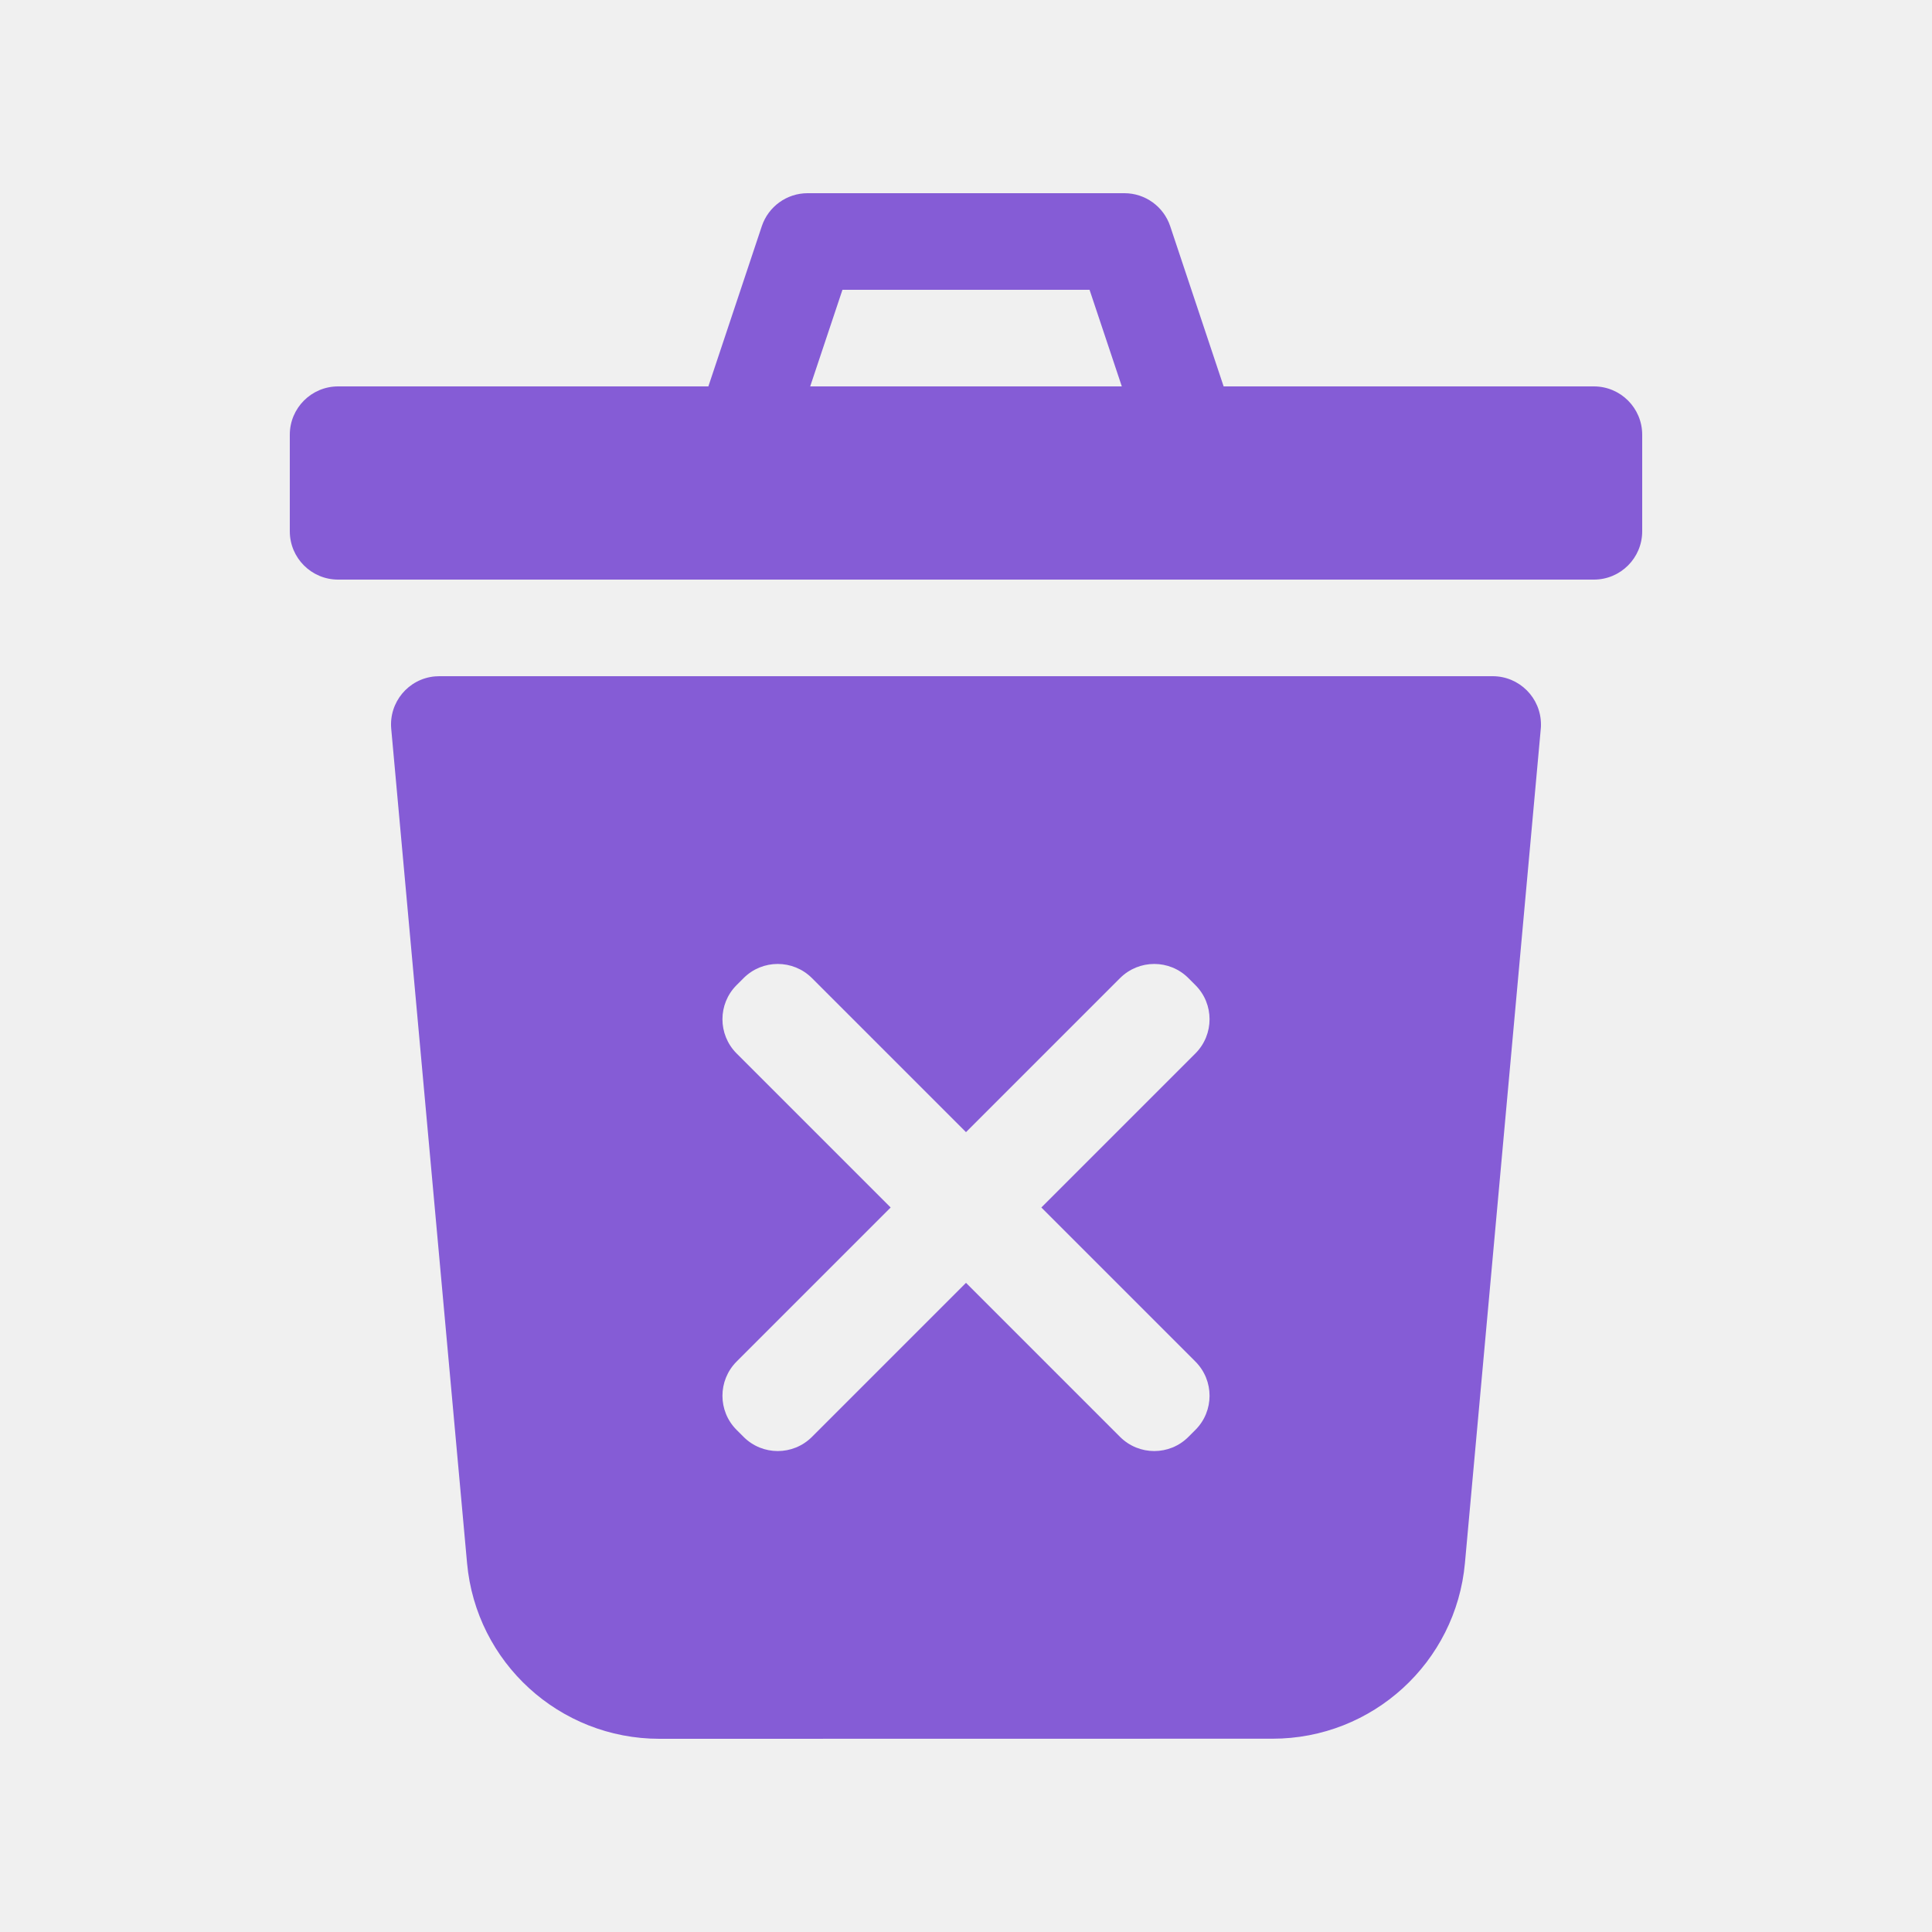
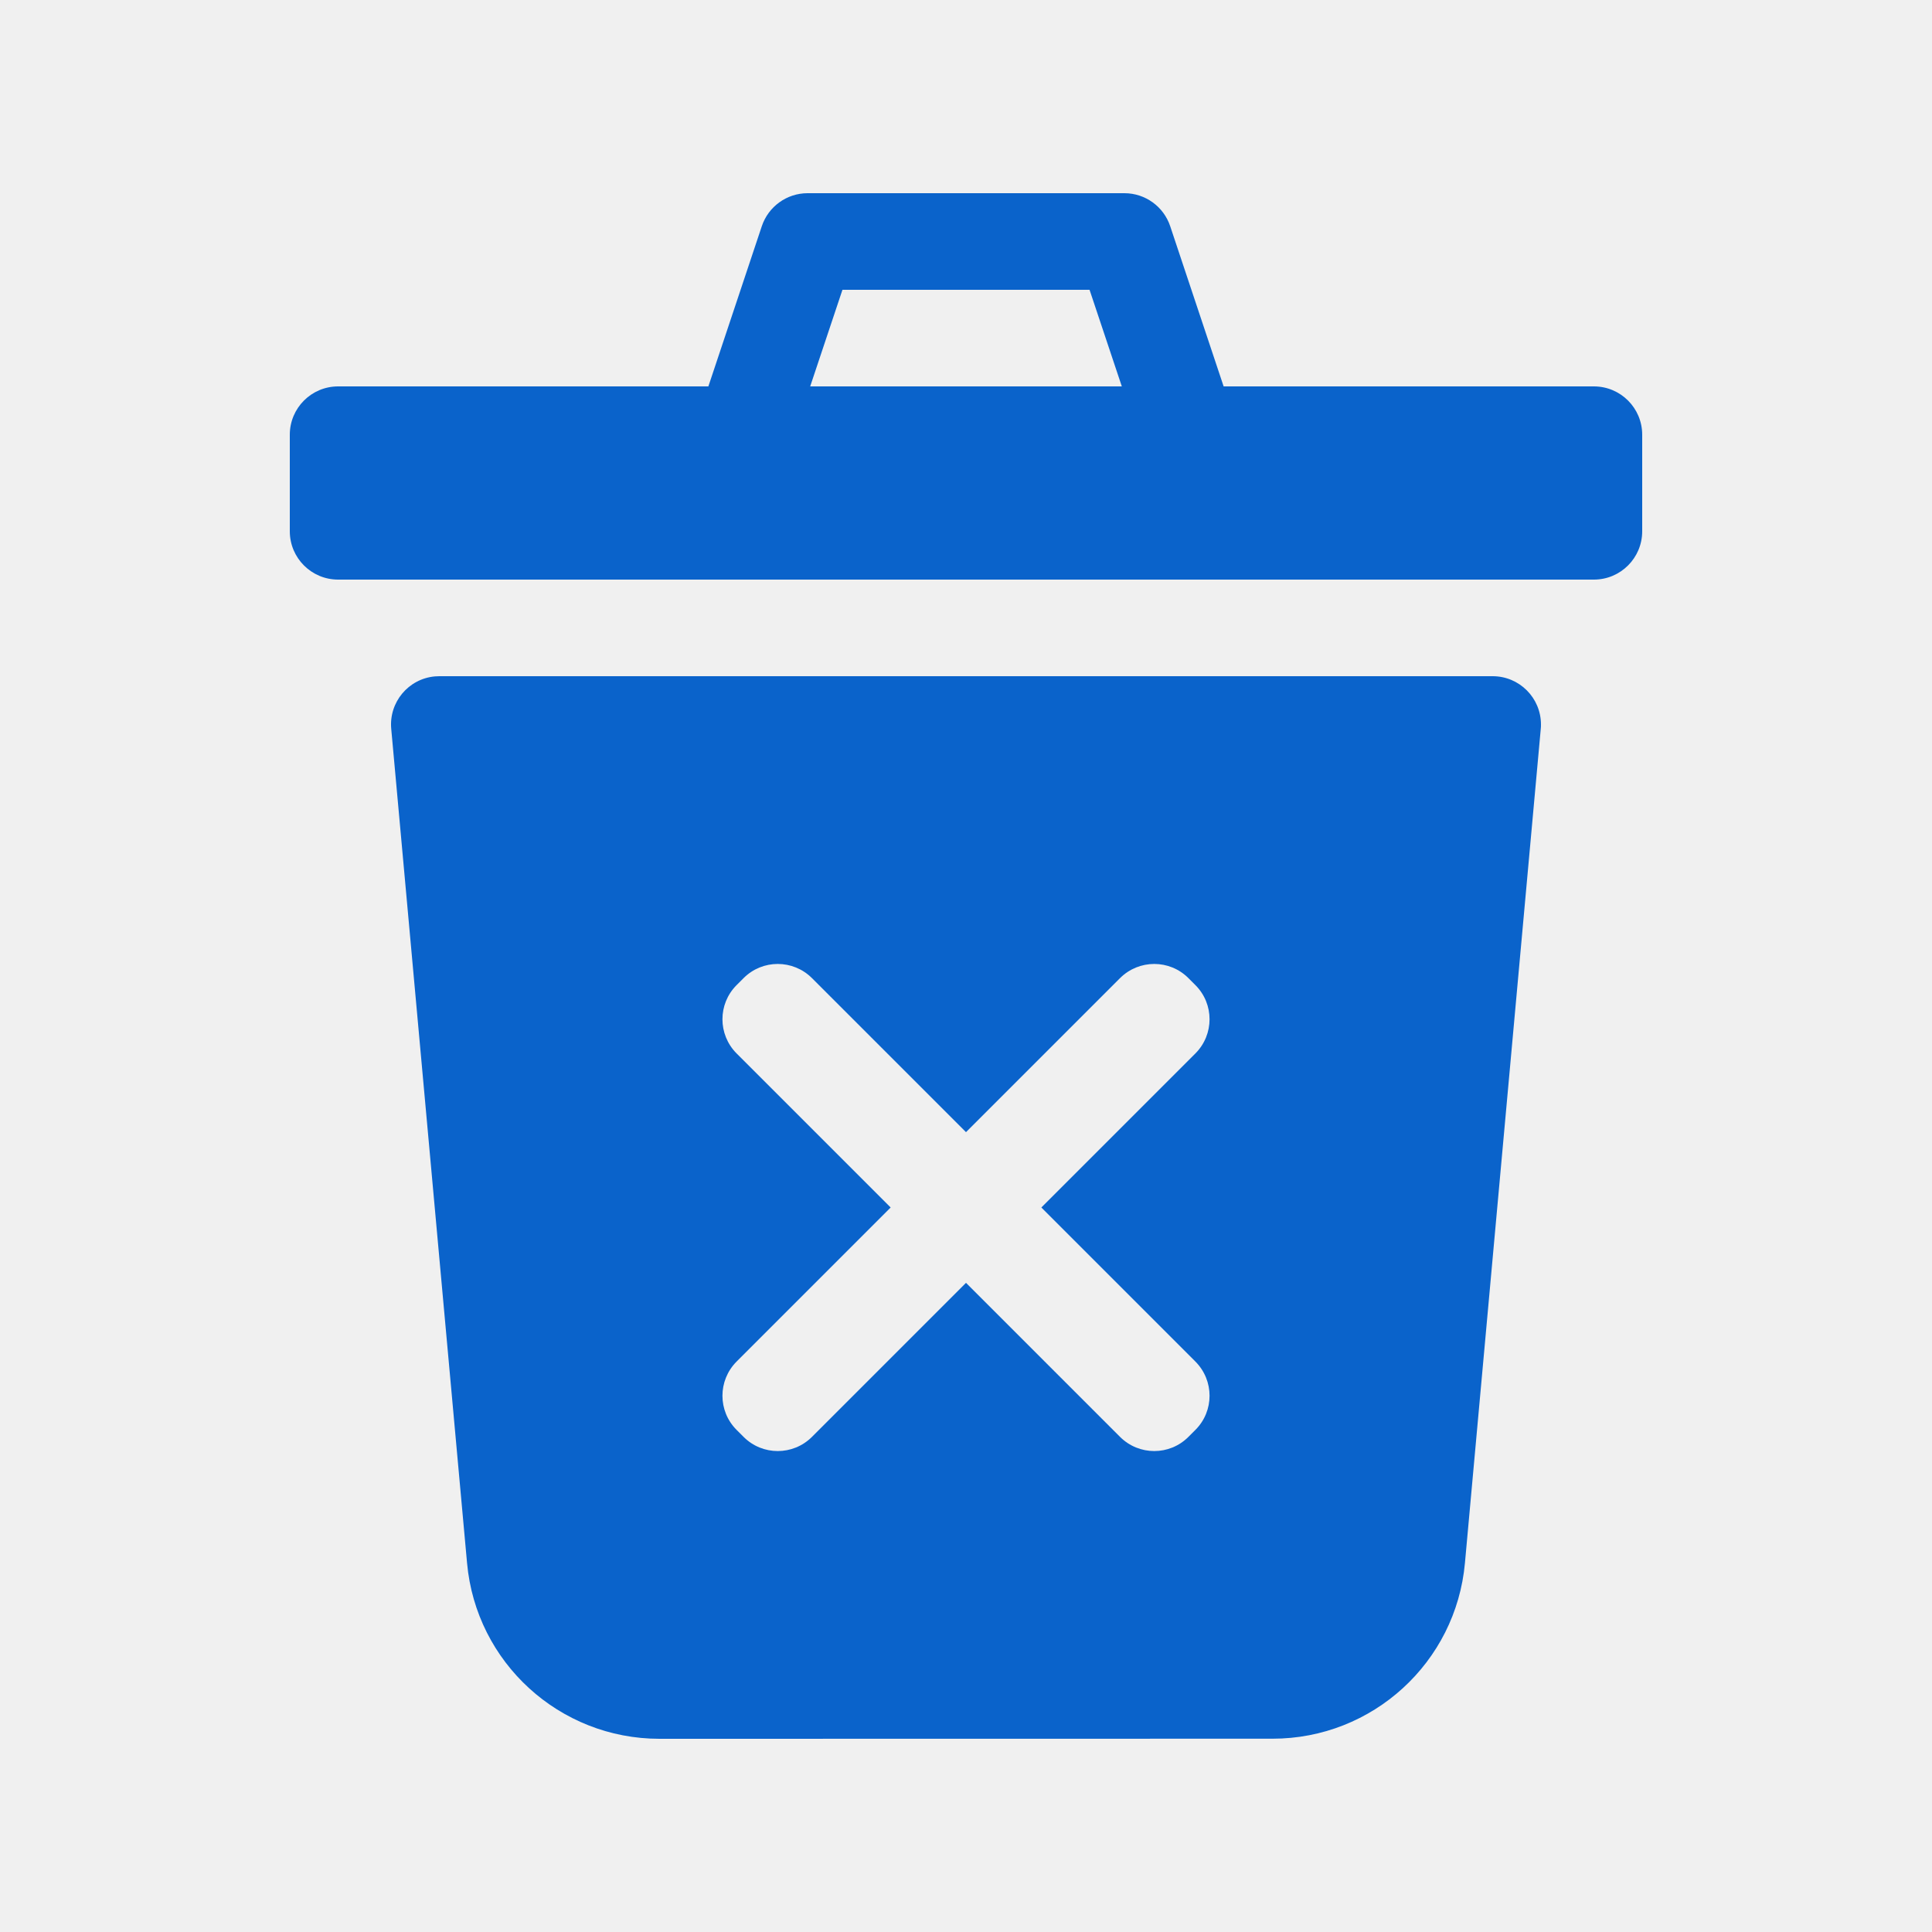
<svg xmlns="http://www.w3.org/2000/svg" xmlns:xlink="http://www.w3.org/1999/xlink" width="20px" height="20px" viewBox="0 0 20 20" version="1.1">
  <defs>
    <path d="M4.548,7 L15.452,7 C15.728,7 15.952,7.224 15.952,7.5 C15.952,7.515 15.952,7.53 15.95,7.545 L15.165,16.18 C15.072,17.21 14.208,17.999 13.174,17.999 L6.827,18 C5.792,18 4.928,17.211 4.835,16.181 L4.05,7.545 C4.025,7.27 4.227,7.027 4.502,7.002 C4.517,7.001 4.532,7 4.548,7 Z M7.333,4 L7.886,2.342 C7.954,2.138 8.145,2 8.36,2 L11.64,2 C11.855,2 12.046,2.138 12.114,2.342 L12.667,4 L16.5,4 C16.776,4 17,4.224 17,4.5 L17,5.5 C17,5.776 16.776,6 16.5,6 L3.5,6 C3.224,6 3,5.776 3,5.5 L3,4.5 C3,4.224 3.224,4 3.5,4 L7.333,4 Z M8.387,4 L11.613,4 L11.279,3 L8.721,3 L8.387,4 Z M10,11.72 L11.595,10.125 C11.791,9.93 12.107,9.93 12.302,10.125 L12.375,10.198 C12.57,10.393 12.57,10.709 12.375,10.905 L10.78,12.5 L12.375,14.095 C12.57,14.291 12.57,14.607 12.375,14.802 L12.302,14.875 C12.107,15.07 11.791,15.07 11.595,14.875 L10,13.28 L8.405,14.875 C8.209,15.07 7.893,15.07 7.698,14.875 L7.625,14.802 C7.43,14.607 7.43,14.291 7.625,14.095 L9.22,12.5 L7.625,10.905 C7.43,10.709 7.43,10.393 7.625,10.198 L7.698,10.125 C7.893,9.93 8.209,9.93 8.405,10.125 L10,11.72 Z" id="path-1" />
  </defs>
  <g id="Sound/General/Delete" stroke="none" stroke-width="1" fill="none" fill-rule="evenodd">
    <mask id="mask-2" fill="white">
      <use xlink:href="#path-1" />
    </mask>
    <g id="Trash-Can" />
-     <g id="White" mask="url(#mask-2)" fill="#855CD6">
+     <g id="White" mask="url(#mask-2)" fill="#0A63CB">
      <rect id="Color" x="0" y="0" width="20" height="20" />
    </g>
  </g>
</svg>
